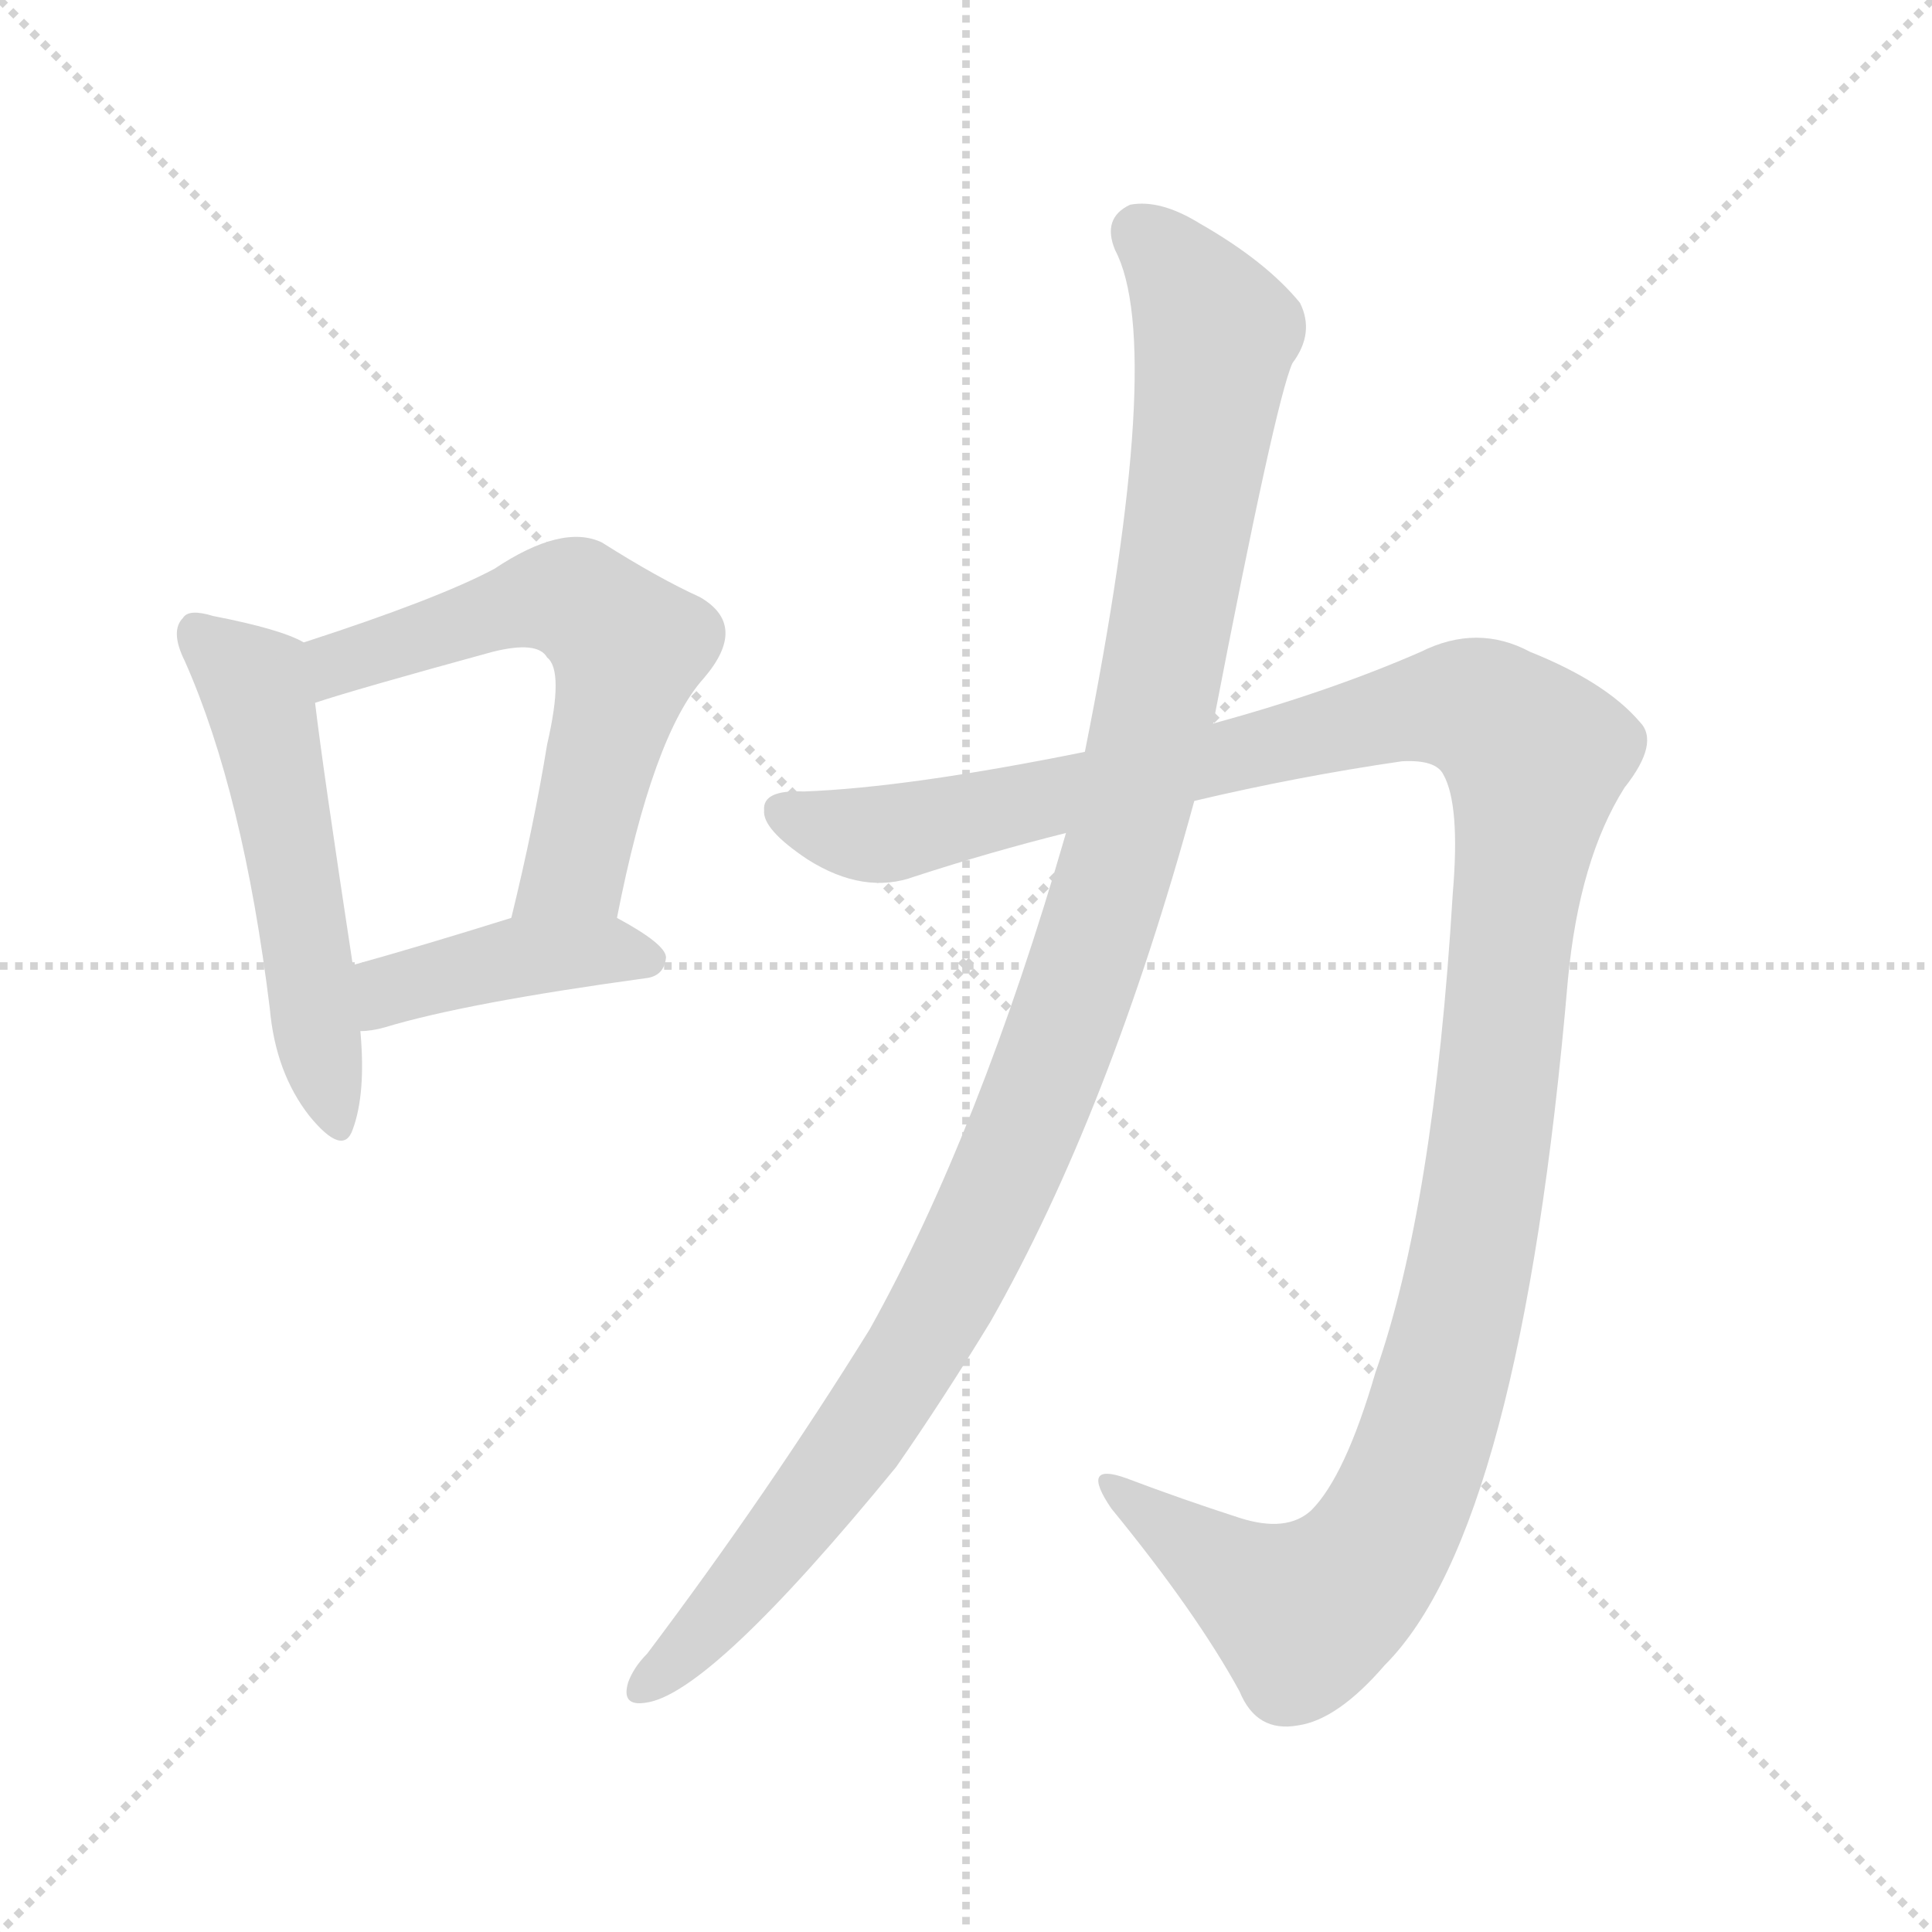
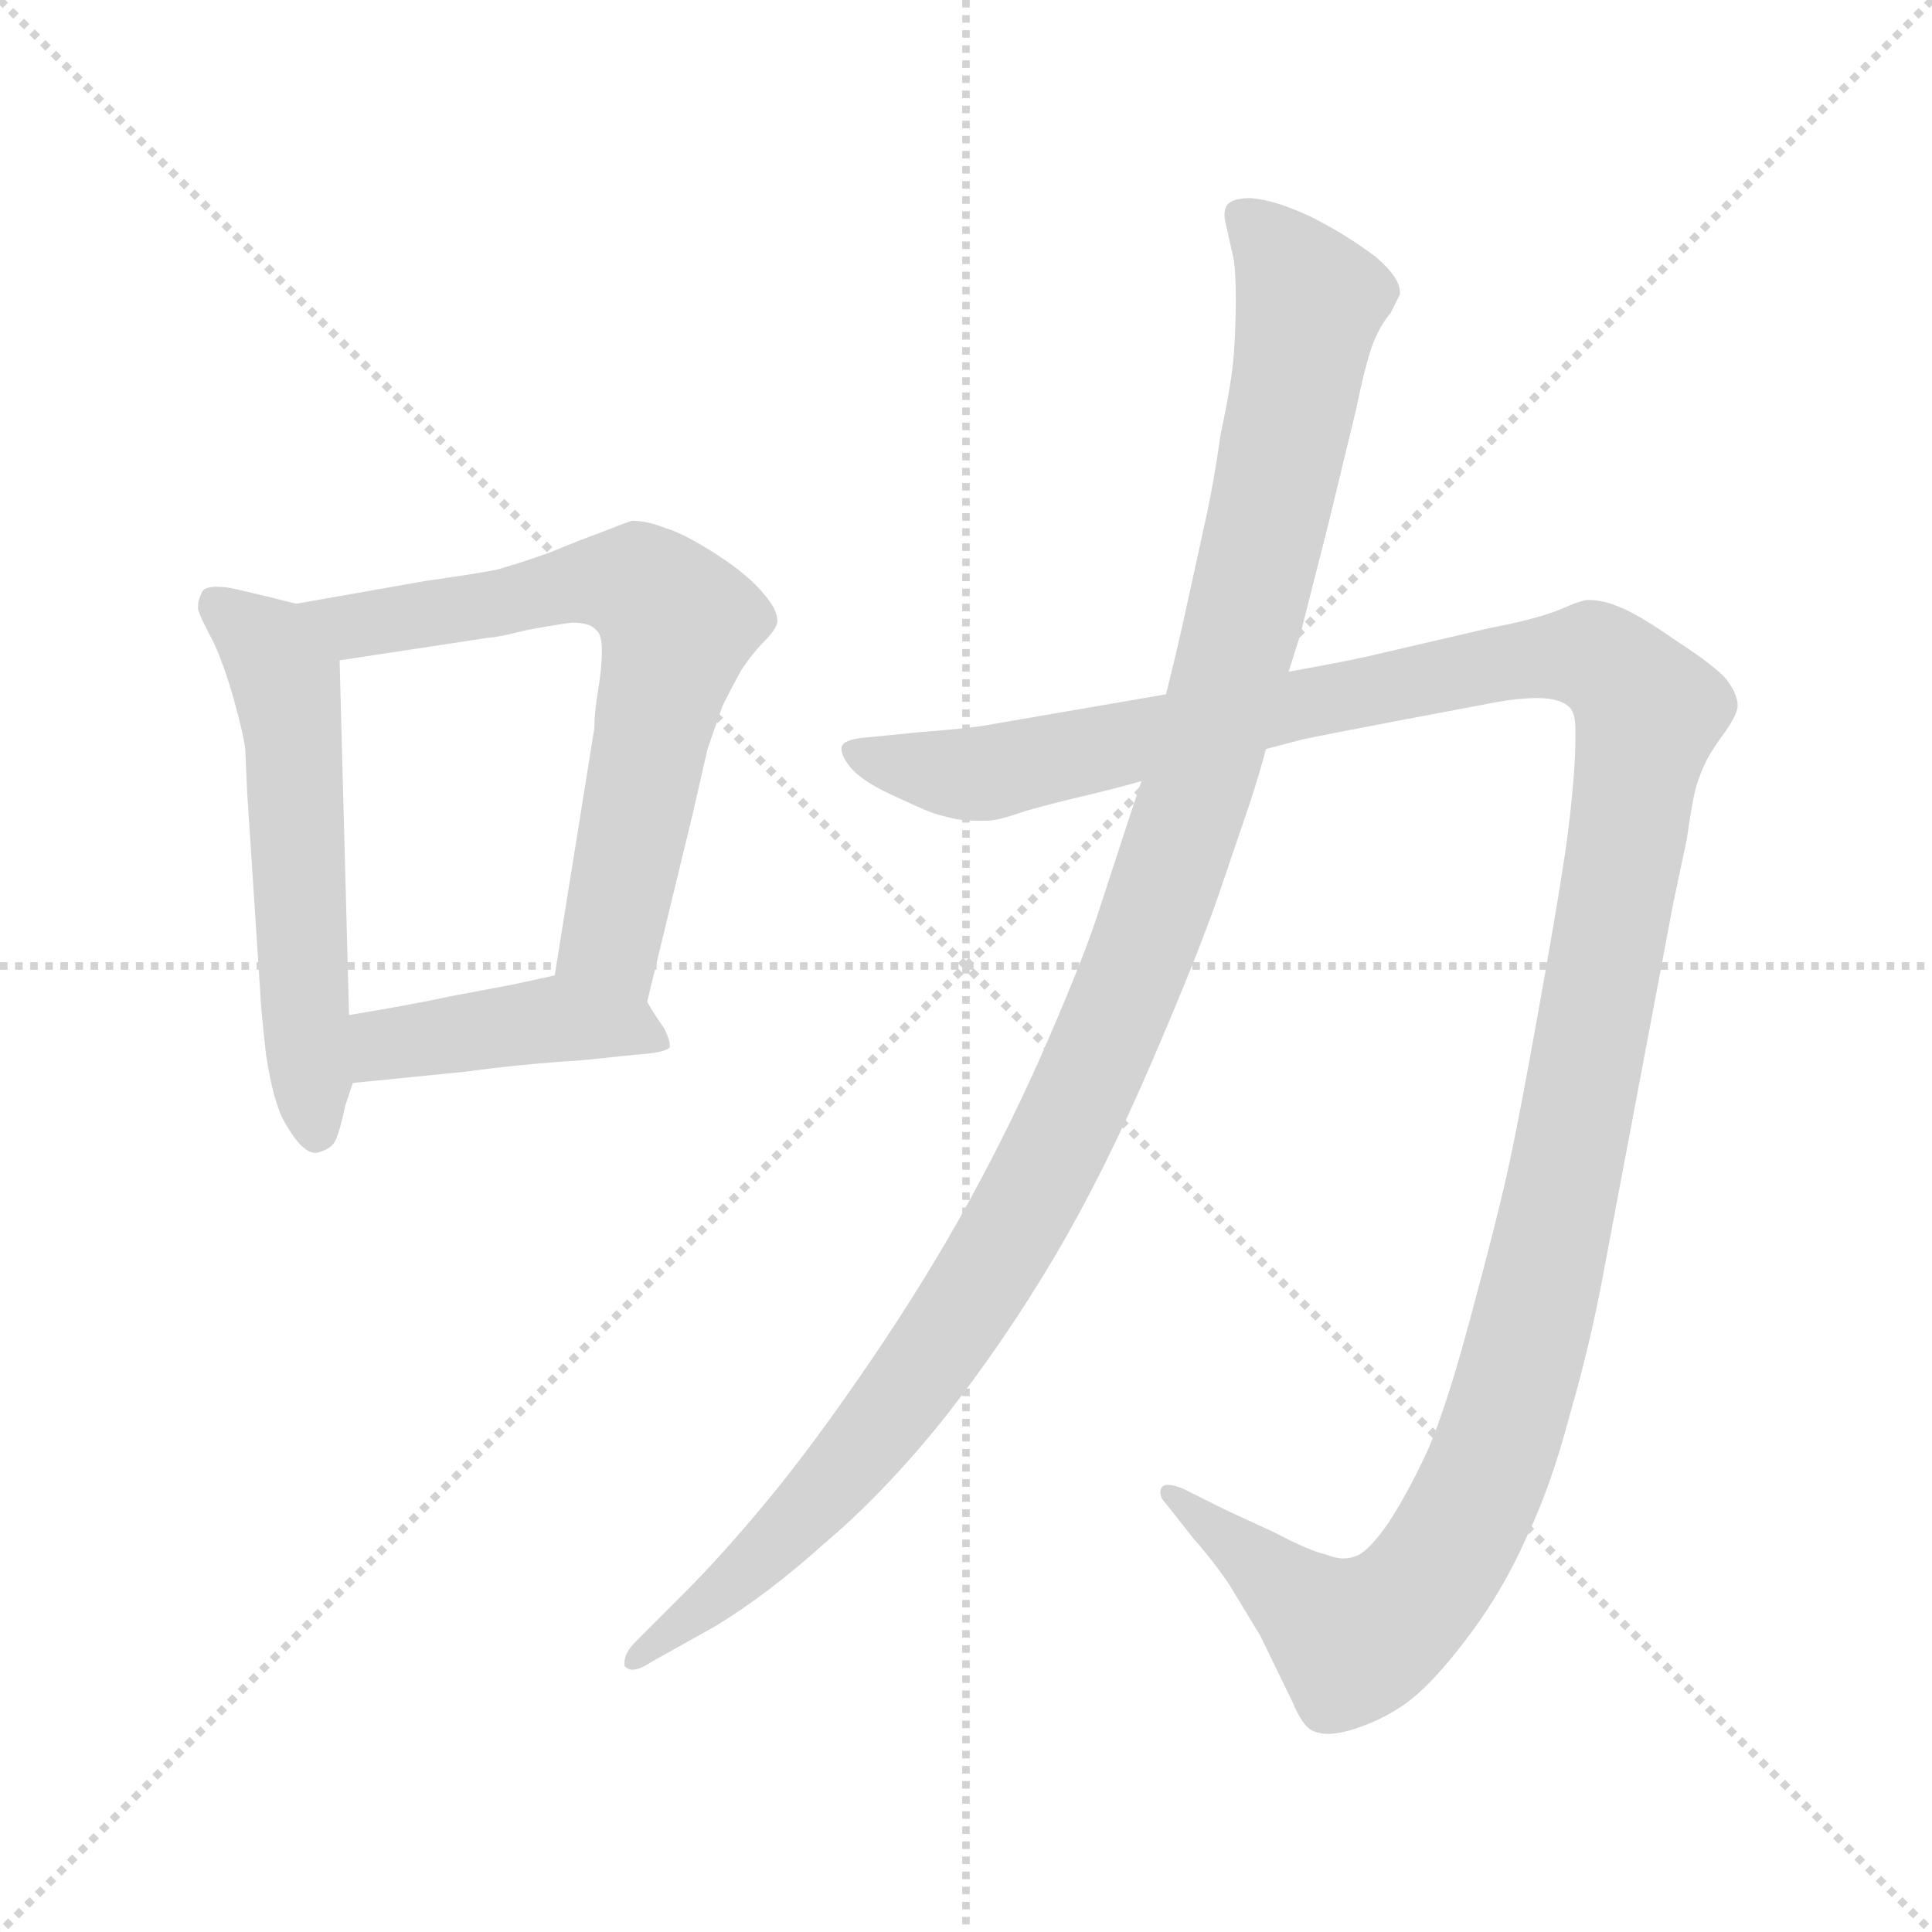
<svg xmlns="http://www.w3.org/2000/svg" version="1.1" viewBox="0 0 1024 1024">
  <g stroke="lightgray" stroke-dasharray="1,1" stroke-width="1" transform="scale(4, 4)">
    <line x1="0" y1="0" x2="256" y2="256" />
    <line x1="256" y1="0" x2="0" y2="256" />
    <line x1="128" y1="0" x2="128" y2="256" />
    <line x1="0" y1="128" x2="256" y2="128" />
  </g>
-   <g transform="scale(1.0, -1.0) translate(0.0, -907.50)">
+   <g transform="scale(1.0, -1.0) translate(0.0, -814.00)">
    <style type="text/css">
      
        @keyframes keyframes0 {
          from {
            stroke: blue;
-             stroke-dashoffset: 531;
+             stroke-dashoffset: 553;
            stroke-width: 128;
          }
-           63% {
+           64% {
            animation-timing-function: step-end;
            stroke: blue;
            stroke-dashoffset: 0;
            stroke-width: 128;
          }
          to {
            stroke: black;
            stroke-width: 1024;
          }
        }
        #make-me-a-hanzi-animation-0 {
-           animation: keyframes0 0.682s both;
+           animation: keyframes0 0.7s both;
          animation-delay: 0s;
          animation-timing-function: linear;
        }
      
        @keyframes keyframes1 {
          from {
            stroke: blue;
-             stroke-dashoffset: 596;
+             stroke-dashoffset: 664;
            stroke-width: 128;
          }
-           66% {
+           68% {
            animation-timing-function: step-end;
            stroke: blue;
            stroke-dashoffset: 0;
            stroke-width: 128;
          }
          to {
            stroke: black;
            stroke-width: 1024;
          }
        }
        #make-me-a-hanzi-animation-1 {
-           animation: keyframes1 0.735s both;
-           animation-delay: 0.682s;
+           animation: keyframes1 0.79s both;
+           animation-delay: 0.7s;
          animation-timing-function: linear;
        }
      
        @keyframes keyframes2 {
          from {
            stroke: blue;
-             stroke-dashoffset: 413;
+             stroke-dashoffset: 424;
            stroke-width: 128;
          }
-           57% {
+           58% {
            animation-timing-function: step-end;
            stroke: blue;
            stroke-dashoffset: 0;
            stroke-width: 128;
          }
          to {
            stroke: black;
            stroke-width: 1024;
          }
        }
        #make-me-a-hanzi-animation-2 {
-           animation: keyframes2 0.586s both;
-           animation-delay: 1.417s;
+           animation: keyframes2 0.595s both;
+           animation-delay: 1.49s;
          animation-timing-function: linear;
        }
      
        @keyframes keyframes3 {
          from {
            stroke: blue;
-             stroke-dashoffset: 1276;
+             stroke-dashoffset: 1352;
            stroke-width: 128;
          }
          81% {
            animation-timing-function: step-end;
            stroke: blue;
            stroke-dashoffset: 0;
            stroke-width: 128;
          }
          to {
            stroke: black;
            stroke-width: 1024;
          }
        }
        #make-me-a-hanzi-animation-3 {
-           animation: keyframes3 1.288s both;
-           animation-delay: 2.003s;
+           animation: keyframes3 1.35s both;
+           animation-delay: 2.085s;
          animation-timing-function: linear;
        }
      
        @keyframes keyframes4 {
          from {
            stroke: blue;
-             stroke-dashoffset: 1116;
+             stroke-dashoffset: 1141;
            stroke-width: 128;
          }
-           78% {
+           79% {
            animation-timing-function: step-end;
            stroke: blue;
            stroke-dashoffset: 0;
            stroke-width: 128;
          }
          to {
            stroke: black;
            stroke-width: 1024;
          }
        }
        #make-me-a-hanzi-animation-4 {
-           animation: keyframes4 1.158s both;
-           animation-delay: 3.292s;
+           animation: keyframes4 1.179s both;
+           animation-delay: 3.436s;
          animation-timing-function: linear;
        }
      
    </style>
-     <path d="M 161 567 Q 149 574 113 581 Q 100 585 97 580 Q 90 573 98 557 Q 129 487 143 373 Q 146 339 164 316 Q 182 294 187 309 Q 194 328 191 361 L 187 396 Q 171 501 167 535 C 163 565 163 566 161 567 Z" fill="lightgray" />
-     <path d="M 327 421 Q 346 518 373 548 Q 397 576 371 591 Q 349 601 319 620 Q 298 630 262 606 Q 232 590 161 567 C 132 558 138 526 167 535 Q 188 542 261 562 Q 285 568 290 559 Q 299 552 290 513 Q 283 470 271 421 C 264 392 321 392 327 421 Z" fill="lightgray" />
-     <path d="M 191 361 Q 197 361 204 363 Q 247 376 342 389 Q 352 390 353 400 Q 353 407 327 421 C 307 432 300 430 271 421 Q 223 406 187 396 C 158 388 161 359 191 361 Z" fill="lightgray" />
-     <path d="M 633 483 Q 688 496 743 504 Q 761 505 765 497 Q 774 481 770 434 Q 760 268 729 180 Q 713 125 695 107 Q 682 95 657 103 Q 626 113 597 124 Q 572 133 589 108 Q 634 53 657 11 Q 666 -11 688 -7 Q 709 -4 734 25 Q 806 97 831 388 Q 837 452 861 490 Q 880 514 869 525 Q 851 546 811 562 Q 783 577 753 562 Q 705 541 643 524 L 575 509 Q 481 490 426 488 Q 404 489 405 478 Q 404 468 428 452 Q 458 433 485 443 Q 525 456 565 466 L 633 483 Z" fill="lightgray" />
-     <path d="M 565 466 Q 519 307 461 203 Q 407 116 343 31 Q 336 24 333 16 Q 329 3 342 5 Q 376 9 475 130 Q 500 166 525 207 Q 588 318 633 483 L 643 524 Q 676 695 685 715 Q 697 731 689 747 Q 671 769 636 789 Q 615 802 599 799 Q 584 792 591 775 Q 618 724 575 509 L 565 466 Z" fill="lightgray" />
+     <path d="M 157 494 L 141 498 L 124 502 Q 119 503 115 503 Q 108 503 107 500 Q 105 496 105 493 L 105 491 Q 106 487 113 474 Q 119 461 124 443 Q 129 425 130 417 L 131 394 L 138 287 Q 138 282 141 255 Q 145 229 151 219 Q 160 203 167 203 L 168 203 Q 176 205 178 210 Q 180 214 183 228 L 187 240 L 185 276 L 180 464 C 179 488 179 488 157 494 Z" fill="lightgray" />
+     <path d="M 343 283 L 367 382 L 375 417 L 383 440 Q 388 450 393 459 Q 399 468 405 474 Q 411 480 412 484 L 412 485 Q 412 491 405 499 Q 397 509 380 520 Q 363 531 353 534 Q 343 538 335 538 Q 329 536 319 532 Q 308 528 291 521 Q 274 515 263 512 Q 253 510 225 506 L 157 494 C 127 489 150 459 180 464 L 259 476 Q 263 476 279 480 Q 295 483 303 484 Q 313 484 316 480 Q 319 478 319 469 Q 319 460 317 448 Q 315 436 315 428 L 294 297 C 289 267 336 254 343 283 Z" fill="lightgray" />
+     <path d="M 187 240 L 247 246 Q 276 250 308 252 L 337 255 Q 353 256 355 259 L 355 260 Q 355 263 352 269 Q 347 276 343 283 C 330 305 323 303 294 297 L 271 292 L 239 286 Q 221 282 185 276 C 155 271 157 237 187 240 Z" fill="lightgray" />
+     <path d="M 671 417 L 690 422 Q 699 424 741 432 L 794 442 Q 805 444 815 444 Q 827 444 832 439 Q 835 436 835 427 L 835 422 Q 835 410 833 390 Q 831 370 828 352 Q 825 332 815 276 Q 805 220 799 193 Q 793 166 780 118 Q 767 69 757 46 Q 747 24 736 7 Q 725 -9 718 -11 Q 715 -12 712 -12 Q 708 -12 703 -10 Q 694 -8 675 2 L 649 14 L 627 25 Q 622 27 619 27 Q 617 27 616 26 Q 615 25 615 23 Q 615 20 618 17 L 633 -2 Q 642 -12 651 -25 L 668 -53 L 685 -88 Q 690 -100 695 -103 Q 699 -105 704 -105 Q 710 -105 719 -102 Q 737 -96 750 -85 Q 763 -74 780 -51 Q 797 -28 809 -1 Q 822 26 832 64 Q 843 102 850 140 L 887 336 L 894 369 Q 897 390 899 397 Q 901 404 905 412 Q 909 419 915 427 Q 921 436 921 440 Q 921 446 915 454 Q 909 461 889 474 Q 869 488 859 492 Q 850 496 842 496 Q 838 496 827 491 Q 815 486 789 481 L 733 468 Q 717 464 683 458 L 618 446 L 525 430 Q 515 428 488 426 L 458 423 Q 447 422 446 418 L 446 417 Q 446 413 451 407 Q 457 400 472 393 Q 487 386 492 384 Q 497 382 506 380 Q 512 379 518 379 L 523 379 Q 529 379 543 384 Q 557 388 574 392 Q 591 396 605 400 L 671 417 Z" fill="lightgray" />
+     <path d="M 605 400 L 599 382 L 582 330 Q 575 308 556 264 Q 537 220 514 178 Q 491 136 461 92 Q 431 48 407 19 Q 383 -10 363 -30 L 337 -56 Q 331 -62 331 -67 L 331 -69 Q 333 -71 335 -71 Q 339 -71 345 -67 L 379 -48 Q 407 -31 437 -4 Q 469 23 501 63 Q 533 104 559 148 Q 585 192 610 250 Q 635 308 646 340 L 662 387 Q 667 402 671 417 L 683 458 L 689 477 L 704 536 L 719 598 Q 723 618 727 630 Q 731 641 737 648 L 742 658 L 742 659 Q 742 667 729 678 Q 713 690 695 699 Q 676 708 663 709 Q 654 709 651 706 Q 649 704 649 700 Q 649 698 650 694 L 654 676 Q 655 668 655 655 Q 655 641 654 627 Q 653 612 647 584 Q 643 556 638 534 L 629 493 Q 625 474 618 446 L 605 400 Z" fill="lightgray" />
    <clipPath id="make-me-a-hanzi-clip-0">
-       <path d="M 161 567 Q 149 574 113 581 Q 100 585 97 580 Q 90 573 98 557 Q 129 487 143 373 Q 146 339 164 316 Q 182 294 187 309 Q 194 328 191 361 L 187 396 Q 171 501 167 535 C 163 565 163 566 161 567 Z" />
+       <path d="M 157 494 L 141 498 L 124 502 Q 119 503 115 503 Q 108 503 107 500 Q 105 496 105 493 L 105 491 Q 106 487 113 474 Q 119 461 124 443 Q 129 425 130 417 L 131 394 L 138 287 Q 138 282 141 255 Q 145 229 151 219 Q 160 203 167 203 L 168 203 Q 176 205 178 210 Q 180 214 183 228 L 187 240 L 185 276 L 180 464 C 179 488 179 488 157 494 Z" />
    </clipPath>
-     <path clip-path="url(#make-me-a-hanzi-clip-0)" d="M 104 572 L 135 545 L 157 445 L 176 315" fill="none" id="make-me-a-hanzi-animation-0" stroke-dasharray="403 806" stroke-linecap="round" />
+     <path clip-path="url(#make-me-a-hanzi-clip-0)" d="M 114 494 L 139 474 L 151 453 L 168 213" fill="none" id="make-me-a-hanzi-animation-0" stroke-dasharray="425 850" stroke-linecap="round" />
    <clipPath id="make-me-a-hanzi-clip-1">
-       <path d="M 327 421 Q 346 518 373 548 Q 397 576 371 591 Q 349 601 319 620 Q 298 630 262 606 Q 232 590 161 567 C 132 558 138 526 167 535 Q 188 542 261 562 Q 285 568 290 559 Q 299 552 290 513 Q 283 470 271 421 C 264 392 321 392 327 421 Z" />
+       <path d="M 343 283 L 367 382 L 375 417 L 383 440 Q 388 450 393 459 Q 399 468 405 474 Q 411 480 412 484 L 412 485 Q 412 491 405 499 Q 397 509 380 520 Q 363 531 353 534 Q 343 538 335 538 Q 329 536 319 532 Q 308 528 291 521 Q 274 515 263 512 Q 253 510 225 506 L 157 494 C 127 489 150 459 180 464 L 259 476 Q 263 476 279 480 Q 295 483 303 484 Q 313 484 316 480 Q 319 478 319 469 Q 319 460 317 448 Q 315 436 315 428 L 294 297 C 289 267 336 254 343 283 Z" />
    </clipPath>
-     <path clip-path="url(#make-me-a-hanzi-clip-1)" d="M 169 541 L 177 554 L 283 590 L 305 589 L 322 576 L 333 564 L 332 556 L 305 447 L 278 428" fill="none" id="make-me-a-hanzi-animation-1" stroke-dasharray="468 936" stroke-linecap="round" />
+     <path clip-path="url(#make-me-a-hanzi-clip-1)" d="M 164 492 L 188 482 L 322 506 L 339 504 L 353 492 L 359 484 L 324 316 L 339 292" fill="none" id="make-me-a-hanzi-animation-1" stroke-dasharray="536 1072" stroke-linecap="round" />
    <clipPath id="make-me-a-hanzi-clip-2">
-       <path d="M 191 361 Q 197 361 204 363 Q 247 376 342 389 Q 352 390 353 400 Q 353 407 327 421 C 307 432 300 430 271 421 Q 223 406 187 396 C 158 388 161 359 191 361 Z" />
+       <path d="M 187 240 L 247 246 Q 276 250 308 252 L 337 255 Q 353 256 355 259 L 355 260 Q 355 263 352 269 Q 347 276 343 283 C 330 305 323 303 294 297 L 271 292 L 239 286 Q 221 282 185 276 C 155 271 157 237 187 240 Z" />
    </clipPath>
-     <path clip-path="url(#make-me-a-hanzi-clip-2)" d="M 197 368 L 211 384 L 278 401 L 320 404 L 344 398" fill="none" id="make-me-a-hanzi-animation-2" stroke-dasharray="285 570" stroke-linecap="round" />
+     <path clip-path="url(#make-me-a-hanzi-clip-2)" d="M 194 246 L 202 259 L 212 262 L 293 274 L 320 272 L 351 260" fill="none" id="make-me-a-hanzi-animation-2" stroke-dasharray="296 592" stroke-linecap="round" />
    <clipPath id="make-me-a-hanzi-clip-3">
-       <path d="M 633 483 Q 688 496 743 504 Q 761 505 765 497 Q 774 481 770 434 Q 760 268 729 180 Q 713 125 695 107 Q 682 95 657 103 Q 626 113 597 124 Q 572 133 589 108 Q 634 53 657 11 Q 666 -11 688 -7 Q 709 -4 734 25 Q 806 97 831 388 Q 837 452 861 490 Q 880 514 869 525 Q 851 546 811 562 Q 783 577 753 562 Q 705 541 643 524 L 575 509 Q 481 490 426 488 Q 404 489 405 478 Q 404 468 428 452 Q 458 433 485 443 Q 525 456 565 466 L 633 483 Z" />
+       <path d="M 671 417 L 690 422 Q 699 424 741 432 L 794 442 Q 805 444 815 444 Q 827 444 832 439 Q 835 436 835 427 L 835 422 Q 835 410 833 390 Q 831 370 828 352 Q 825 332 815 276 Q 805 220 799 193 Q 793 166 780 118 Q 767 69 757 46 Q 747 24 736 7 Q 725 -9 718 -11 Q 715 -12 712 -12 Q 708 -12 703 -10 Q 694 -8 675 2 L 649 14 L 627 25 Q 622 27 619 27 Q 617 27 616 26 Q 615 25 615 23 Q 615 20 618 17 L 633 -2 Q 642 -12 651 -25 L 668 -53 L 685 -88 Q 690 -100 695 -103 Q 699 -105 704 -105 Q 710 -105 719 -102 Q 737 -96 750 -85 Q 763 -74 780 -51 Q 797 -28 809 -1 Q 822 26 832 64 Q 843 102 850 140 L 887 336 L 894 369 Q 897 390 899 397 Q 901 404 905 412 Q 909 419 915 427 Q 921 436 921 440 Q 921 446 915 454 Q 909 461 889 474 Q 869 488 859 492 Q 850 496 842 496 Q 838 496 827 491 Q 815 486 789 481 L 733 468 Q 717 464 683 458 L 618 446 L 525 430 Q 515 428 488 426 L 458 423 Q 447 422 446 418 L 446 417 Q 446 413 451 407 Q 457 400 472 393 Q 487 386 492 384 Q 497 382 506 380 Q 512 379 518 379 L 523 379 Q 529 379 543 384 Q 557 388 574 392 Q 591 396 605 400 L 671 417 Z" />
    </clipPath>
-     <path clip-path="url(#make-me-a-hanzi-clip-3)" d="M 416 477 L 445 467 L 472 466 L 758 533 L 785 531 L 814 506 L 779 233 L 763 168 L 735 96 L 712 66 L 689 52 L 590 118" fill="none" id="make-me-a-hanzi-animation-3" stroke-dasharray="1148 2296" stroke-linecap="round" />
+     <path clip-path="url(#make-me-a-hanzi-clip-3)" d="M 453 418 L 472 409 L 530 405 L 830 467 L 856 459 L 874 436 L 815 124 L 790 39 L 763 -15 L 736 -46 L 717 -55 L 619 24" fill="none" id="make-me-a-hanzi-animation-3" stroke-dasharray="1224 2448" stroke-linecap="round" />
    <clipPath id="make-me-a-hanzi-clip-4">
-       <path d="M 565 466 Q 519 307 461 203 Q 407 116 343 31 Q 336 24 333 16 Q 329 3 342 5 Q 376 9 475 130 Q 500 166 525 207 Q 588 318 633 483 L 643 524 Q 676 695 685 715 Q 697 731 689 747 Q 671 769 636 789 Q 615 802 599 799 Q 584 792 591 775 Q 618 724 575 509 L 565 466 Z" />
+       <path d="M 605 400 L 599 382 L 582 330 Q 575 308 556 264 Q 537 220 514 178 Q 491 136 461 92 Q 431 48 407 19 Q 383 -10 363 -30 L 337 -56 Q 331 -62 331 -67 L 331 -69 Q 333 -71 335 -71 Q 339 -71 345 -67 L 379 -48 Q 407 -31 437 -4 Q 469 23 501 63 Q 533 104 559 148 Q 585 192 610 250 Q 635 308 646 340 L 662 387 Q 667 402 671 417 L 683 458 L 689 477 L 704 536 L 719 598 Q 723 618 727 630 Q 731 641 737 648 L 742 658 L 742 659 Q 742 667 729 678 Q 713 690 695 699 Q 676 708 663 709 Q 654 709 651 706 Q 649 704 649 700 Q 649 698 650 694 L 654 676 Q 655 668 655 655 Q 655 641 654 627 Q 653 612 647 584 Q 643 556 638 534 L 629 493 Q 625 474 618 446 L 605 400 Z" />
    </clipPath>
-     <path clip-path="url(#make-me-a-hanzi-clip-4)" d="M 605 784 L 628 760 L 644 731 L 611 525 L 567 371 L 517 250 L 467 162 L 397 69 L 343 15" fill="none" id="make-me-a-hanzi-animation-4" stroke-dasharray="988 1976" stroke-linecap="round" />
+     <path clip-path="url(#make-me-a-hanzi-clip-4)" d="M 659 700 L 679 679 L 694 651 L 640 415 L 589 269 L 533 155 L 486 84 L 409 -6 L 334 -68" fill="none" id="make-me-a-hanzi-animation-4" stroke-dasharray="1013 2026" stroke-linecap="round" />
  </g>
</svg>
